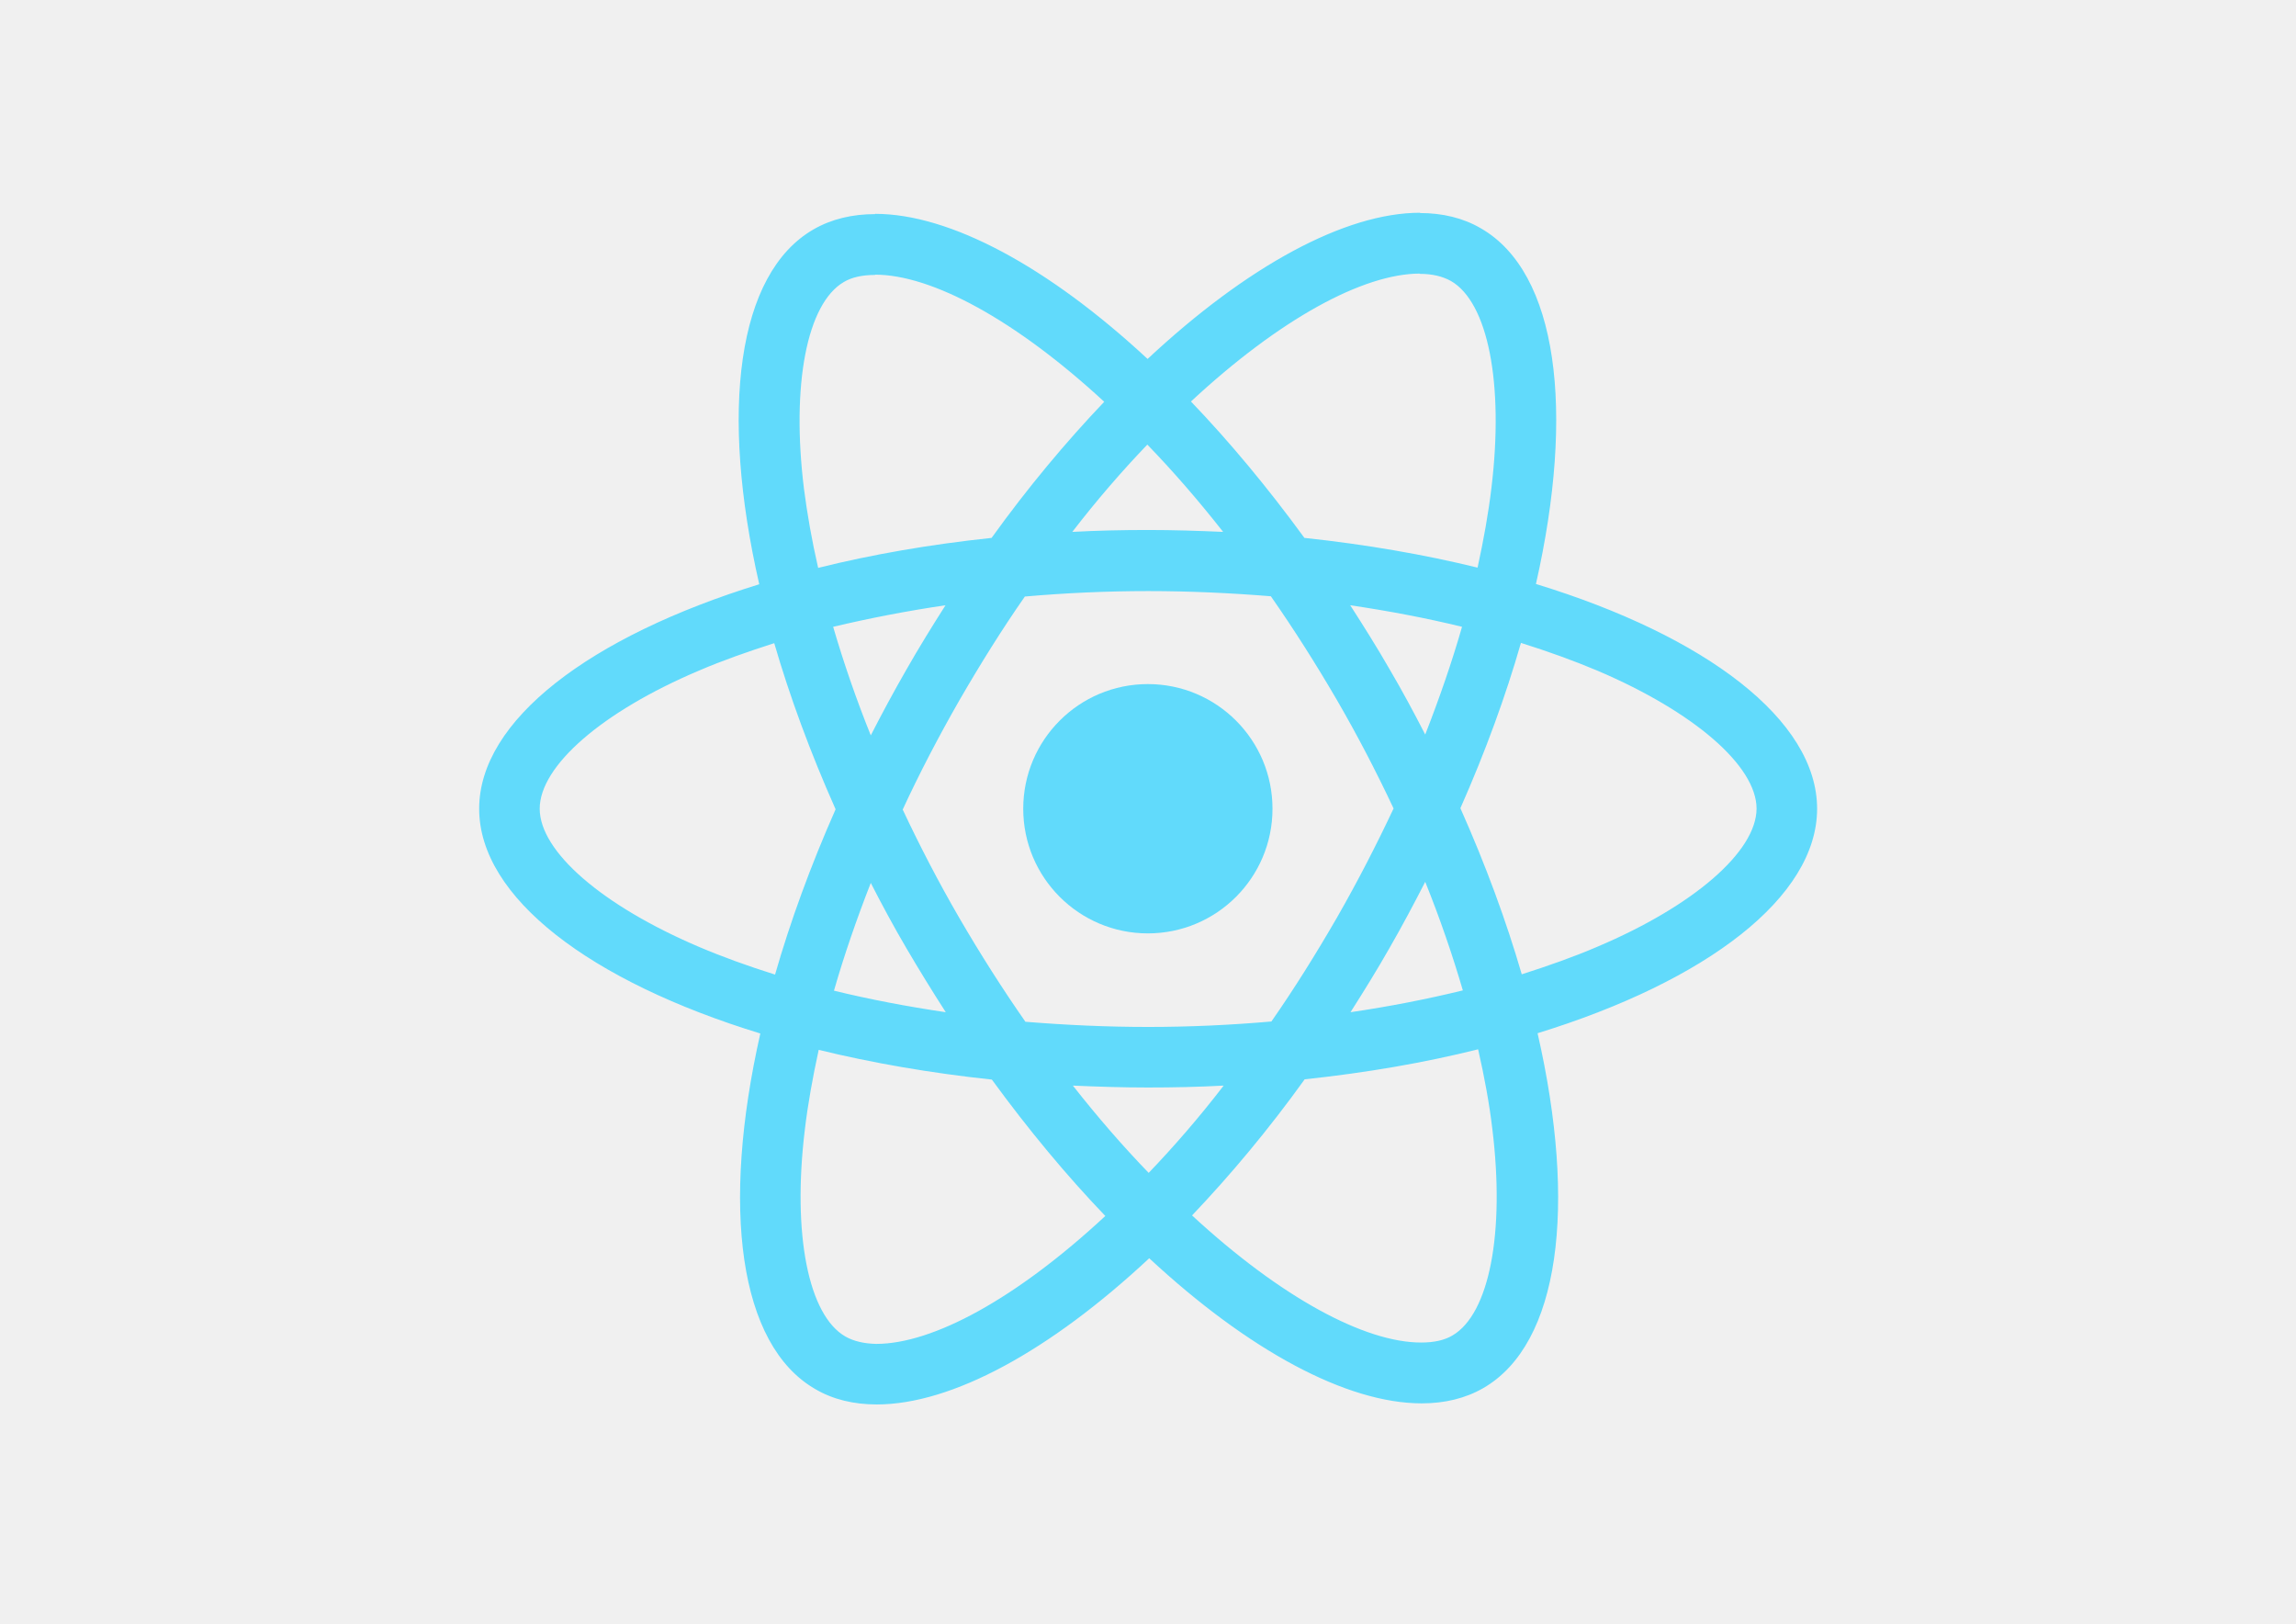
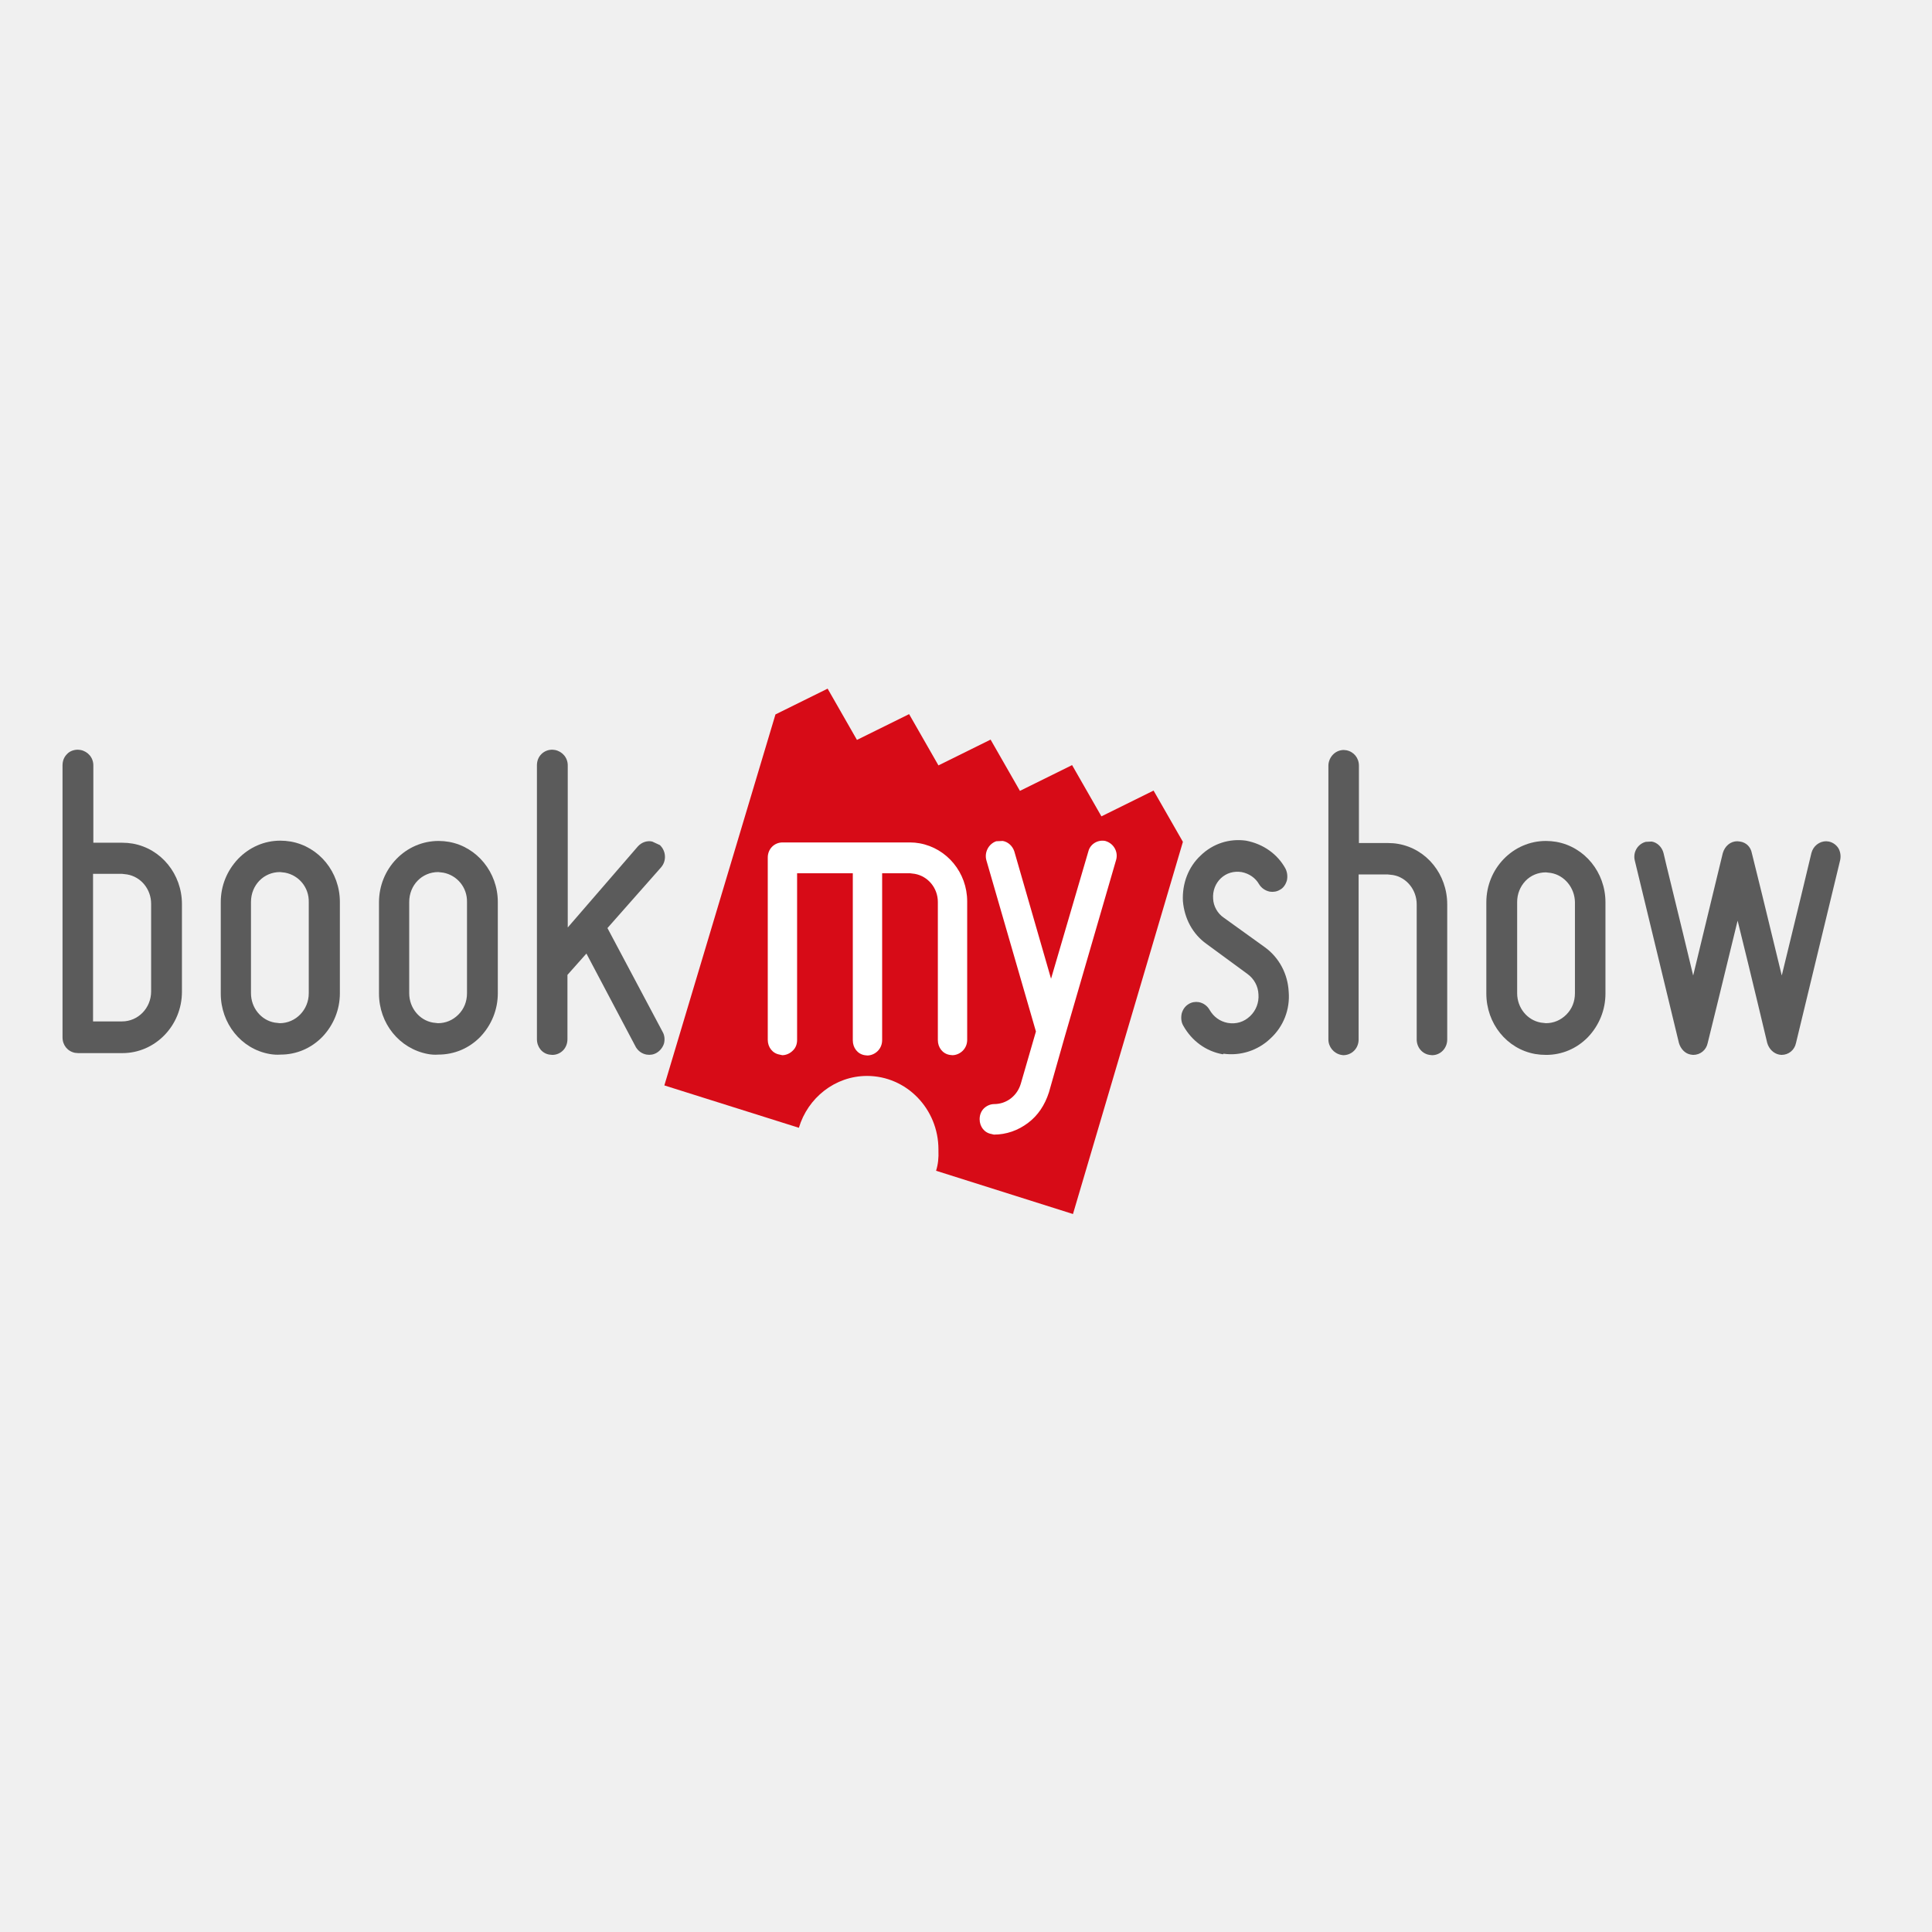
- <svg xmlns="http://www.w3.org/2000/svg" viewBox="0 0 841.9 595.3">
-   <g fill="#61DAFB">
-     <path d="M666.3 296.5c0-32.5-40.7-63.3-103.1-82.4 14.4-63.6 8-114.2-20.2-130.4-6.5-3.8-14.1-5.6-22.4-5.6v22.3c4.6 0 8.3.9 11.4 2.6 13.6 7.8 19.5 37.5 14.9 75.7-1.1 9.4-2.9 19.3-5.1 29.4-19.6-4.8-41-8.5-63.5-10.9-13.5-18.5-27.5-35.3-41.6-50 32.6-30.3 63.2-46.9 84-46.9V78c-27.5 0-63.5 19.6-99.9 53.6-36.4-33.8-72.4-53.2-99.9-53.2v22.3c20.7 0 51.4 16.5 84 46.6-14 14.7-28 31.4-41.3 49.9-22.6 2.4-44 6.1-63.6 11-2.3-10-4-19.7-5.2-29-4.7-38.2 1.1-67.9 14.6-75.8 3-1.8 6.9-2.6 11.5-2.6V78.5c-8.4 0-16 1.8-22.6 5.6-28.1 16.2-34.4 66.7-19.9 130.1-62.2 19.2-102.7 49.9-102.7 82.3 0 32.5 40.7 63.3 103.1 82.4-14.4 63.6-8 114.2 20.2 130.4 6.5 3.8 14.1 5.6 22.5 5.6 27.5 0 63.5-19.6 99.9-53.6 36.4 33.8 72.4 53.2 99.9 53.2 8.4 0 16-1.8 22.6-5.6 28.1-16.2 34.4-66.7 19.9-130.1 62-19.1 102.5-49.9 102.5-82.3zm-130.2-66.7c-3.7 12.9-8.3 26.2-13.5 39.5-4.1-8-8.4-16-13.1-24-4.6-8-9.5-15.8-14.4-23.4 14.2 2.1 27.9 4.7 41 7.9zm-45.8 106.5c-7.8 13.5-15.8 26.3-24.1 38.2-14.9 1.3-30 2-45.2 2-15.1 0-30.2-.7-45-1.9-8.3-11.9-16.4-24.6-24.2-38-7.6-13.1-14.5-26.4-20.8-39.8 6.2-13.4 13.2-26.8 20.7-39.9 7.8-13.5 15.8-26.3 24.1-38.2 14.9-1.3 30-2 45.2-2 15.1 0 30.2.7 45 1.9 8.3 11.9 16.4 24.6 24.2 38 7.6 13.1 14.5 26.4 20.8 39.8-6.3 13.4-13.2 26.8-20.7 39.9zm32.3-13c5.4 13.4 10 26.8 13.8 39.8-13.1 3.2-26.9 5.9-41.2 8 4.9-7.7 9.8-15.6 14.4-23.7 4.6-8 8.9-16.1 13-24.1zM421.2 430c-9.3-9.6-18.6-20.3-27.8-32 9 .4 18.2.7 27.5.7 9.4 0 18.7-.2 27.8-.7-9 11.7-18.3 22.4-27.5 32zm-74.4-58.9c-14.2-2.1-27.9-4.7-41-7.9 3.7-12.9 8.3-26.2 13.5-39.5 4.1 8 8.4 16 13.1 24 4.7 8 9.5 15.8 14.4 23.4zM420.7 163c9.3 9.6 18.6 20.3 27.8 32-9-.4-18.2-.7-27.5-.7-9.4 0-18.7.2-27.8.7 9-11.7 18.3-22.4 27.5-32zm-74 58.9c-4.9 7.7-9.8 15.6-14.4 23.7-4.6 8-8.9 16-13 24-5.4-13.4-10-26.8-13.8-39.8 13.1-3.1 26.9-5.8 41.2-7.9zm-90.5 125.2c-35.4-15.1-58.3-34.9-58.3-50.6 0-15.7 22.9-35.6 58.3-50.6 8.6-3.7 18-7 27.7-10.1 5.7 19.6 13.2 40 22.5 60.9-9.2 20.8-16.6 41.1-22.2 60.6-9.9-3.1-19.3-6.5-28-10.2zM310 490c-13.6-7.8-19.5-37.5-14.9-75.7 1.1-9.4 2.9-19.3 5.1-29.4 19.6 4.8 41 8.5 63.5 10.9 13.5 18.5 27.5 35.3 41.6 50-32.6 30.3-63.2 46.9-84 46.9-4.5-.1-8.3-1-11.3-2.7zm237.2-76.2c4.7 38.2-1.1 67.9-14.6 75.8-3 1.8-6.9 2.6-11.5 2.6-20.7 0-51.4-16.5-84-46.6 14-14.7 28-31.4 41.3-49.9 22.6-2.4 44-6.1 63.6-11 2.3 10.1 4.1 19.8 5.2 29.1zm38.5-66.7c-8.6 3.7-18 7-27.7 10.1-5.7-19.6-13.2-40-22.5-60.9 9.2-20.8 16.6-41.1 22.2-60.6 9.9 3.1 19.3 6.5 28.1 10.2 35.4 15.1 58.3 34.9 58.3 50.6-.1 15.7-23 35.6-58.4 50.6zM320.8 78.4z" />
-     <circle cx="420.9" cy="296.5" r="45.7" />
-     <path d="M520.5 78.1z" />
+ <svg xmlns="http://www.w3.org/2000/svg" version="1.1" id="layer" x="0px" y="0px" viewBox="-153 -46 652 652" style="enable-background:new -153 -46 652 652;" xml:space="preserve">
+   <style type="text/css">
+ 	.st0{fill:#D70B17;}
+ 	.st1{fill:#FFFFFF;}
+ 	.st2{fill:#5B5B5B;}
+ </style>
+   <path class="st0" d="M246.2,238.1l-9.9-17.3l-17.6,8.7l-9.9-17.3l-17.6,8.7l-9.9-17.3l-17.6,8.7l-9.9-17.3l-17.6,8.7l-9.9-17.3  l-17.6,8.7L71.2,320.3l45.4,14.3c3-10.1,12.2-17.5,23-17.5c13.3,0,24.1,11.1,24.1,24.8l0,0.5c0.1,2.2-0.1,4.5-0.8,6.7l46.2,14.6" />
+   <path class="st1" d="M110.1,309.9c-2.4-0.4-4-2.5-4-5v-61.5c0-2.9,2.2-5.1,5-5.1h43c1.1,0,2.2,0.1,3.3,0.3c9.2,1.7,16,9.9,16,19.6  v46.7c0,1.4-0.5,2.7-1.5,3.7c-0.9,0.9-2.2,1.5-3.5,1.5l-0.9-0.1c-2.4-0.4-4-2.5-4-5v-46.6c0-4.7-3.3-8.7-7.8-9.5l-1.6-0.2h-9.4v56.3  c0,1.4-0.5,2.7-1.5,3.7c-0.9,0.9-2.2,1.5-3.5,1.5l-0.9-0.1c-2.4-0.4-4-2.5-4-5v-56.4l-18.8,0v56.3c0,1.4-0.5,2.7-1.5,3.6  c-0.9,0.9-2.2,1.5-3.5,1.5L110.1,309.9" />
+   <path class="st1" d="M181.6,336.7c-2.4-0.4-4-2.5-4-5c0-1.4,0.5-2.7,1.4-3.6c0.9-0.9,2.2-1.5,3.5-1.5c4.2,0,7.8-2.8,9-6.9l5.1-17.6  l-16.7-57.7c-0.8-2.7,0.7-5.6,3.3-6.5l2.2-0.1c1.8,0.3,3.3,1.7,3.9,3.5l12.4,43l12.6-43c0.6-2.4,3.1-4,5.7-3.5l0.3,0.1  c2.7,0.9,4.2,3.8,3.3,6.5l-17.2,59.2l-5.4,19c-1.4,4.4-3.8,7.9-7,10.3c-3.4,2.6-7.4,4-11.6,4L181.6,336.7" />
+   <path class="st2" d="M-127.7,309.3c-2.5-0.5-4.2-2.6-4.2-5.2v-91.8c0-1.5,0.5-2.8,1.5-3.8c0.9-1,2.3-1.5,3.7-1.5l0.9,0.1  c2.5,0.5,4.3,2.6,4.3,5.2v26.1h9.8c1.2,0,2.3,0.1,3.5,0.3c9.6,1.7,16.6,10.3,16.6,20.4v29.6c0,11.4-9,20.7-20.1,20.7h-14.9  L-127.7,309.3 M-121.6,298.7h9.8c5.4,0,9.8-4.5,9.8-10.1v-29.6c0-4.9-3.4-9.1-8.1-9.9l-1.7-0.2l-9.8,0V298.7z" />
+   <path class="st2" d="M-62,309.7c-9.6-1.7-16.5-10.3-16.5-20.4v-30.8c0-5.6,2.1-10.7,5.9-14.7c3.8-3.9,8.8-6.1,14.2-6.1  c1.2,0,2.3,0.1,3.5,0.3c9.6,1.7,16.6,10.3,16.6,20.4l0,30.8c0,5.5-2.1,10.7-5.9,14.7c-3.8,3.9-8.8,6-14.1,6  C-59.6,310-60.8,309.9-62,309.7 M-56.8,248.5l-1.7-0.2c-5.5,0-9.8,4.4-9.8,10.1v30.8c0,4.9,3.4,9.1,8,9.9l1.7,0.2  c5.4,0,9.8-4.5,9.8-10.1v-30.8C-48.7,253.5-52.1,249.4-56.8,248.5" />
+   <path class="st2" d="M-8.6,309.7c-9.6-1.8-16.5-10.3-16.5-20.4v-30.8c0-11.4,9-20.7,20.1-20.7c1.2,0,2.3,0.1,3.5,0.3  C8,239.8,15,248.4,15,258.4v30.8c0,5.5-2.1,10.7-5.9,14.7c-3.8,3.9-8.8,6-14.2,6C-6.3,310-7.5,309.9-8.6,309.7 M-3.4,248.5l-1.7-0.2  c-5.5,0-9.8,4.4-9.8,10.1l0,30.8c0,4.9,3.4,9.1,8,9.9l1.7,0.2c2.6,0,5-1,6.9-2.9c1.9-1.9,2.9-4.4,2.9-7.2v-30.8  C4.7,253.5,1.3,249.4-3.4,248.5" />
+   <path class="st2" d="M32.4,309.9c-2.5-0.4-4.2-2.6-4.2-5.2v-92.4c0-1.5,0.5-2.8,1.5-3.8c1-1,2.3-1.5,3.7-1.5l0.9,0.1  c2.5,0.5,4.3,2.6,4.3,5.2v54.7l23.7-27.4c1.2-1.3,3-2,4.8-1.6l2.6,1.2c2.1,2,2.3,5.3,0.4,7.5L52,267.2l18.6,35  c0.7,1.2,0.8,2.6,0.5,3.9c-0.4,1.3-1.3,2.5-2.5,3.2c-1,0.6-2.2,0.8-3.4,0.6c-1.6-0.3-2.8-1.2-3.6-2.5l-16.7-31.6l-6.4,7.2v21.7  c0,1.4-0.5,2.8-1.5,3.8c-1,1-2.3,1.5-3.6,1.5L32.4,309.9" />
+   <path class="st2" d="M259.7,309.8c-5.7-1-10.5-4.5-13.4-9.7c-0.7-1.2-0.8-2.7-0.5-4.1c0.4-1.4,1.2-2.5,2.4-3.2  c1-0.6,2.2-0.8,3.4-0.6c1.5,0.3,2.8,1.2,3.6,2.6c1.4,2.4,3.5,3.9,6.1,4.4c2.9,0.5,5.5-0.3,7.6-2.3c2-1.9,3-4.6,2.8-7.3  c-0.1-2.8-1.5-5.3-3.7-6.9l-13.9-10.2c-4.6-3.3-7.4-8.5-7.9-14.4c-0.3-6,1.9-11.6,6-15.4c4.1-4,9.7-5.8,15.3-5  c5.8,1.1,10.6,4.5,13.3,9.4c0.6,1.2,0.8,2.6,0.5,4c-0.4,1.4-1.2,2.6-2.4,3.2c-1,0.6-2.2,0.8-3.4,0.6c-1.5-0.3-2.8-1.2-3.6-2.5  c-1.2-2.1-3.3-3.6-5.9-4.1c-2.6-0.4-5.1,0.3-7,2.1c-1.8,1.7-2.8,4.2-2.6,6.9c0.1,2.5,1.5,5,3.6,6.4l13.9,10c4.8,3.5,7.7,9,8,15  c0.5,6-1.8,11.8-6.2,15.8c-4.2,4-10,5.9-15.8,5.1" />
+   <path class="st2" d="M299.6,310c-2.5-0.5-4.3-2.7-4.3-5.2v-92.4c0-1.4,0.6-2.8,1.6-3.8c1-1,2.3-1.5,3.6-1.5l0.9,0.1  c2.5,0.5,4.2,2.6,4.2,5.2v26.1h9.8c1.2,0,2.4,0.1,3.5,0.3c9.6,1.7,16.5,10.3,16.5,20.4v45.6c0,3-2.3,5.3-5.1,5.3l-0.9-0.1  c-2.5-0.4-4.3-2.6-4.3-5.2v-45.6c0-4.9-3.4-9.1-8-9.9l-1.8-0.2h-9.8v55.7c0,3-2.3,5.3-5.2,5.3L299.6,310" />
+   <path class="st2" d="M365.1,309.7c-9.6-1.7-16.5-10.3-16.5-20.4v-30.8c0-11.4,9-20.7,20.1-20.7c1.2,0,2.3,0.1,3.5,0.3  c9.6,1.7,16.6,10.3,16.6,20.4v30.8c0,5.5-2.1,10.7-5.9,14.7c-3.8,3.9-8.8,6-14.1,6C367.5,310,366.3,309.9,365.1,309.7 M370.4,248.6  l-1.7-0.2c-2.6,0-5.1,1-6.9,2.9c-1.8,1.9-2.8,4.4-2.8,7.1v30.8c0,4.9,3.4,9.1,8,9.9l1.7,0.2c2.6,0,5-1,6.9-2.9  c1.9-1.9,2.9-4.4,2.9-7.2v-30.8C378.4,253.6,375,249.4,370.4,248.6" />
+   <g>
+     <path class="st2" d="M468,244.3c0.3-1.4,0.1-2.7-0.5-3.9c-0.7-1.2-1.9-2.1-3.3-2.4l-0.9-0.1c-2.3,0-4.4,1.6-5,4   c0,0.2-5.6,23.3-9.9,40.9l-0.1,0.4l-0.1-0.4c-4.2-17.5-9.9-40.6-10-40.9c-0.4-2.1-1.9-3.6-4-3.9l-0.9-0.1c-2.3,0-4.2,1.6-4.9,4   c-0.1,0.2-5.6,23.3-9.9,40.9l-0.1,0.4l-0.1-0.4c-4.2-17.6-9.9-40.6-9.9-40.9c-0.5-2-2.1-3.6-4-3.9l-2,0.1c-2.7,0.7-4.4,3.5-3.7,6.3   l14.9,61.6c0.6,2,2.1,3.6,4,3.9l0.8,0.1c2.4,0,4.4-1.6,4.9-4c0.1-0.2,5.7-23.3,10-40.9l0.1-0.4l0.1,0.4c4.4,17.7,9.9,40.9,9.9,40.9   c0.6,2,2.1,3.5,4,3.9l0.8,0.1c2.4,0,4.4-1.6,4.9-4" />
  </g>
</svg>
